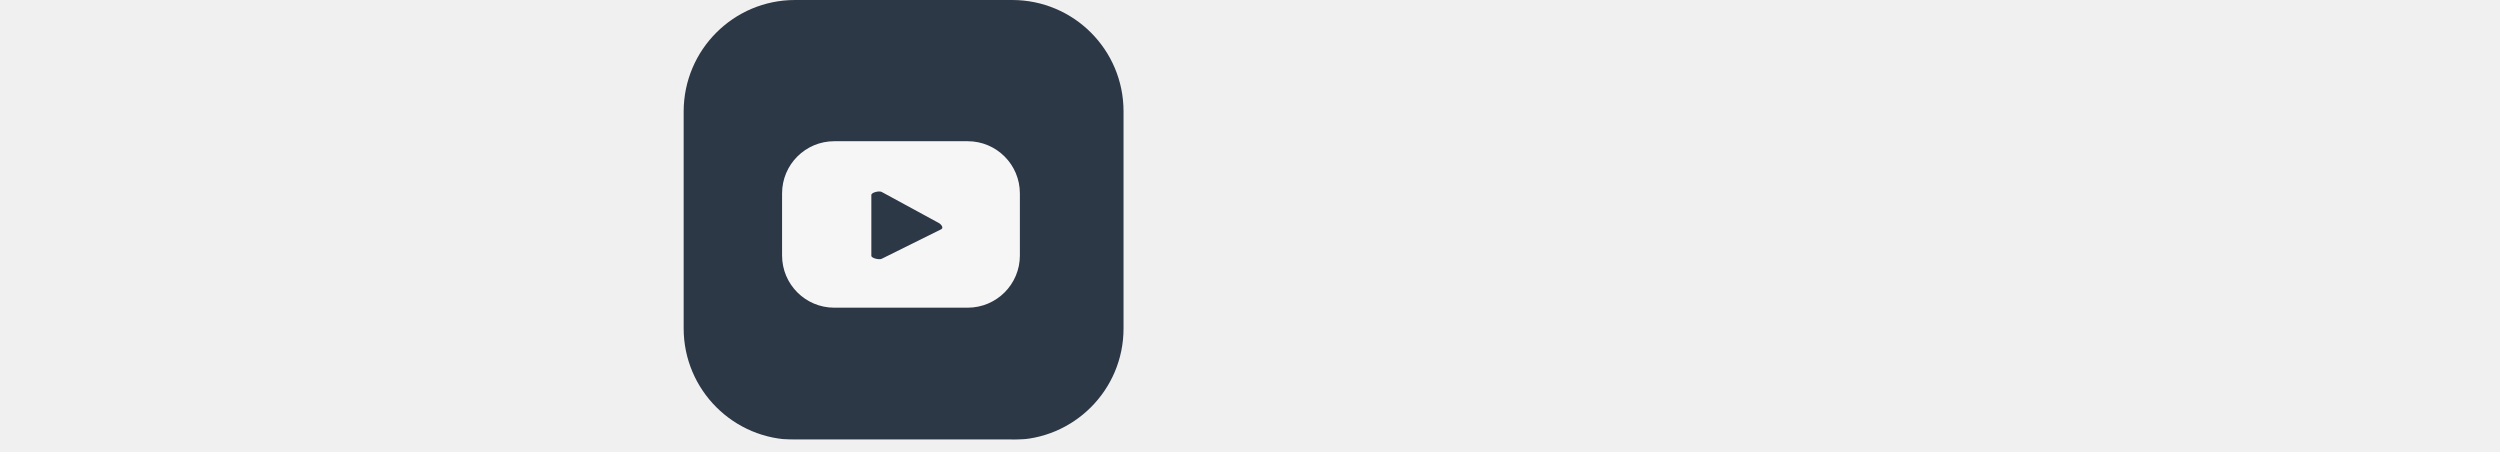
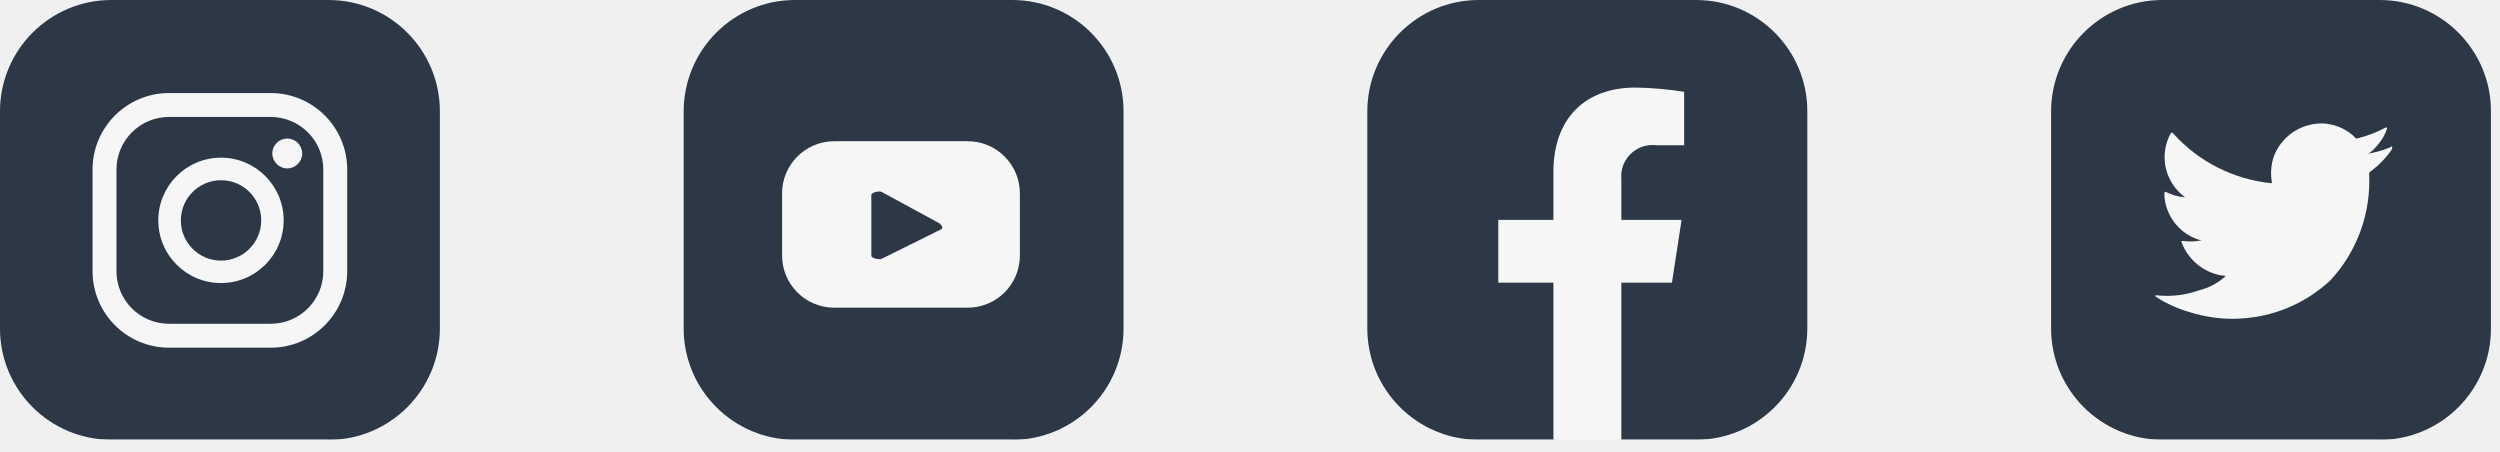
<svg xmlns="http://www.w3.org/2000/svg" width="205" height="37" viewBox="0 0 205 37" fill="none">
  <g clip-path="url(#clip0_65_4368)">
    <mask id="mask0_65_4368" style="mask-type:luminance" maskUnits="userSpaceOnUse" x="0" y="0" width="205" height="37">
      <path d="M204.26 0H0V36.06H204.26V0Z" fill="white" />
    </mask>
    <g mask="url(#mask0_65_4368)">
+       <path d="M195.13 36.06H177.32C172.28 36.06 168.19 31.97 168.19 26.93V9.13C168.2 4.09 172.28 0 177.32 0H195.13C200.17 0 204.26 4.09 204.26 9.13V26.94C204.26 31.98 200.17 36.07 195.13 36.07" fill="#2D3847" />
+       <path d="M196.07 12.05C195.44 12.32 194.78 12.51 194.11 12.61C194.43 12.56 194.89 11.99 195.08 11.75C195.37 11.4 195.59 11 195.73 10.56C195.75 10.53 195.76 10.48 195.73 10.46C195.7 10.45 195.66 10.46 195.63 10.46C194.89 10.85 194.11 11.15 193.3 11.35C193.24 11.37 193.18 11.35 193.14 11.31C193.08 11.24 193.01 11.17 192.94 11.1C192.6 10.81 192.22 10.58 191.81 10.41C191.26 10.19 190.67 10.09 190.08 10.13C189.51 10.17 188.95 10.33 188.44 10.59C187.93 10.86 187.48 11.22 187.12 11.67C186.74 12.13 186.47 12.67 186.33 13.26C186.21 13.81 186.19 14.38 186.29 14.93C186.3 15.02 186.29 15.04 186.21 15.02C183.13 14.7 180.28 13.25 178.21 10.95C178.12 10.84 178.07 10.84 177.99 10.95C177.13 12.53 177.42 14.48 178.68 15.75C178.84 15.9 179 16.05 179.17 16.18C178.63 16.14 178.11 15.99 177.63 15.75C177.54 15.69 177.49 15.73 177.48 15.83C177.48 15.98 177.48 16.14 177.5 16.29C177.69 17.75 178.65 19 180.01 19.55C180.17 19.62 180.35 19.67 180.52 19.71C180.02 19.81 179.51 19.83 179.01 19.76C178.9 19.74 178.86 19.79 178.9 19.9C179.43 21.28 180.63 22.29 182.08 22.57C182.22 22.59 182.37 22.59 182.51 22.63C182.51 22.64 182.49 22.64 182.48 22.66C181.86 23.22 181.12 23.61 180.31 23.81C179.25 24.19 178.13 24.33 177.01 24.23C176.83 24.2 176.8 24.21 176.75 24.23C176.7 24.25 176.75 24.3 176.8 24.35C177.03 24.5 177.25 24.63 177.49 24.76C178.19 25.13 178.93 25.43 179.7 25.64C183.71 26.85 188.05 25.83 191.11 22.97C193.3 20.6 194.43 17.45 194.27 14.23C194.27 14.11 194.42 14.04 194.51 13.97C195.1 13.51 195.63 12.97 196.06 12.36C196.13 12.27 196.16 12.16 196.16 12.05V12.03C196.16 11.98 196.16 11.99 196.08 12.03" fill="#F6F6F6" />
+       <path d="M26.94 36.06H9.13C4.09 36.06 0 31.98 0 26.94V9.13C0 4.09 4.09 0 9.13 0H26.94C31.98 0 36.07 4.09 36.07 9.13V26.94C36.07 31.98 31.98 36.07 26.94 36.07" fill="#2D3847" />
+       <path d="M23.56 11.36C22.88 11.36 22.33 11.91 22.33 12.58C22.33 13.25 22.88 13.81 23.55 13.81C24.23 13.81 24.78 13.26 24.78 12.59C24.78 11.91 24.23 11.36 23.56 11.36Z" fill="#F6F6F6" />
+       <path d="M18.12 12.93C15.28 12.93 12.98 15.23 12.98 18.07C12.98 20.91 15.28 23.21 18.12 23.21C20.96 23.21 23.26 20.91 23.26 18.07C23.26 15.23 20.96 12.93 18.12 12.93ZM18.12 21.37C16.3 21.37 14.83 19.89 14.83 18.07C14.83 16.25 16.31 14.78 18.13 14.78C19.95 14.78 21.42 16.25 21.42 18.07C21.42 19.89 19.94 21.37 18.12 21.37Z" fill="#F6F6F6" />
+       <path d="M22.2 28.51H13.86C10.4 28.51 7.59 25.7 7.59 22.24V13.9C7.59 10.44 10.4 7.63 13.86 7.63H22.2C25.66 7.63 28.47 10.44 28.47 13.9V22.24C28.47 25.7 25.66 28.51 22.2 28.51ZM13.86 9.59C11.48 9.59 9.55 11.52 9.55 13.9V22.24C9.55 24.62 11.48 26.55 13.86 26.55H22.2C24.58 26.55 26.51 24.62 26.51 22.24V13.9C26.51 11.52 24.58 9.59 22.2 9.59H13.86Z" fill="#F6F6F6" />
+       <path d="M139.07 36.06H132.95L130.16 35.14L127.39 36.06H121.25C116.21 36.06 112.12 31.97 112.12 26.93V9.13C112.13 4.09 116.22 0 121.26 0H139.07C144.11 0 148.2 4.08 148.2 9.12V26.93C148.2 31.97 144.11 36.06 139.07 36.06Z" fill="#2D3847" />
+       <path d="M127.38 14.11V18.03H122.86V23.18H127.38V36.06H132.95V23.18H137.1L137.89 18.03H132.95V14.69C132.82 13.27 133.87 12.02 135.29 11.9C135.48 11.88 135.67 11.89 135.85 11.91H138.1V7.53C136.78 7.32 135.45 7.2 134.11 7.18C130.04 7.18 127.38 9.64 127.38 14.11Z" fill="#F6F6F6" />
      <path d="M83 36.06H65.19C60.15 36.06 56.06 31.97 56.06 26.93V9.13C56.07 4.09 60.15 0 65.19 0H83C88.04 0 92.13 4.08 92.13 9.13V26.94C92.13 31.98 88.04 36.07 83 36.07" fill="#2D3847" />
-       <path d="M83.63 15.86C83.63 13.5 81.72 11.58 79.35 11.58H68.41C66.05 11.58 64.13 13.49 64.13 15.86V20.95C64.13 23.31 66.04 25.23 68.41 25.23H79.35C81.71 25.23 83.63 23.32 83.63 20.95V15.86ZM77.2 18.79L72.3 21.22C72.11 21.32 71.45 21.18 71.45 20.97V15.99C71.45 15.77 72.11 15.63 72.3 15.74L76.99 18.29C77.19 18.4 77.39 18.69 77.19 18.79" fill="#F6F6F6" /> --&gt;
- 
- </g>
+       <path d="M83.63 15.86C83.63 13.5 81.72 11.58 79.35 11.58H68.41C66.05 11.58 64.13 13.49 64.13 15.86V20.95C64.13 23.31 66.04 25.23 68.41 25.23H79.35C81.71 25.23 83.63 23.32 83.63 20.95V15.86ZM77.2 18.79L72.3 21.22C72.11 21.32 71.45 21.18 71.45 20.97V15.99C71.45 15.77 72.11 15.63 72.3 15.74L76.99 18.29C77.19 18.4 77.39 18.69 77.19 18.79" fill="#F6F6F6" />
+     </g>
  </g>
  <defs>
    <clipPath id="clip0_65_4368">
      <rect width="204.26" height="36.07" fill="white" />
    </clipPath>
  </defs>
</svg>
